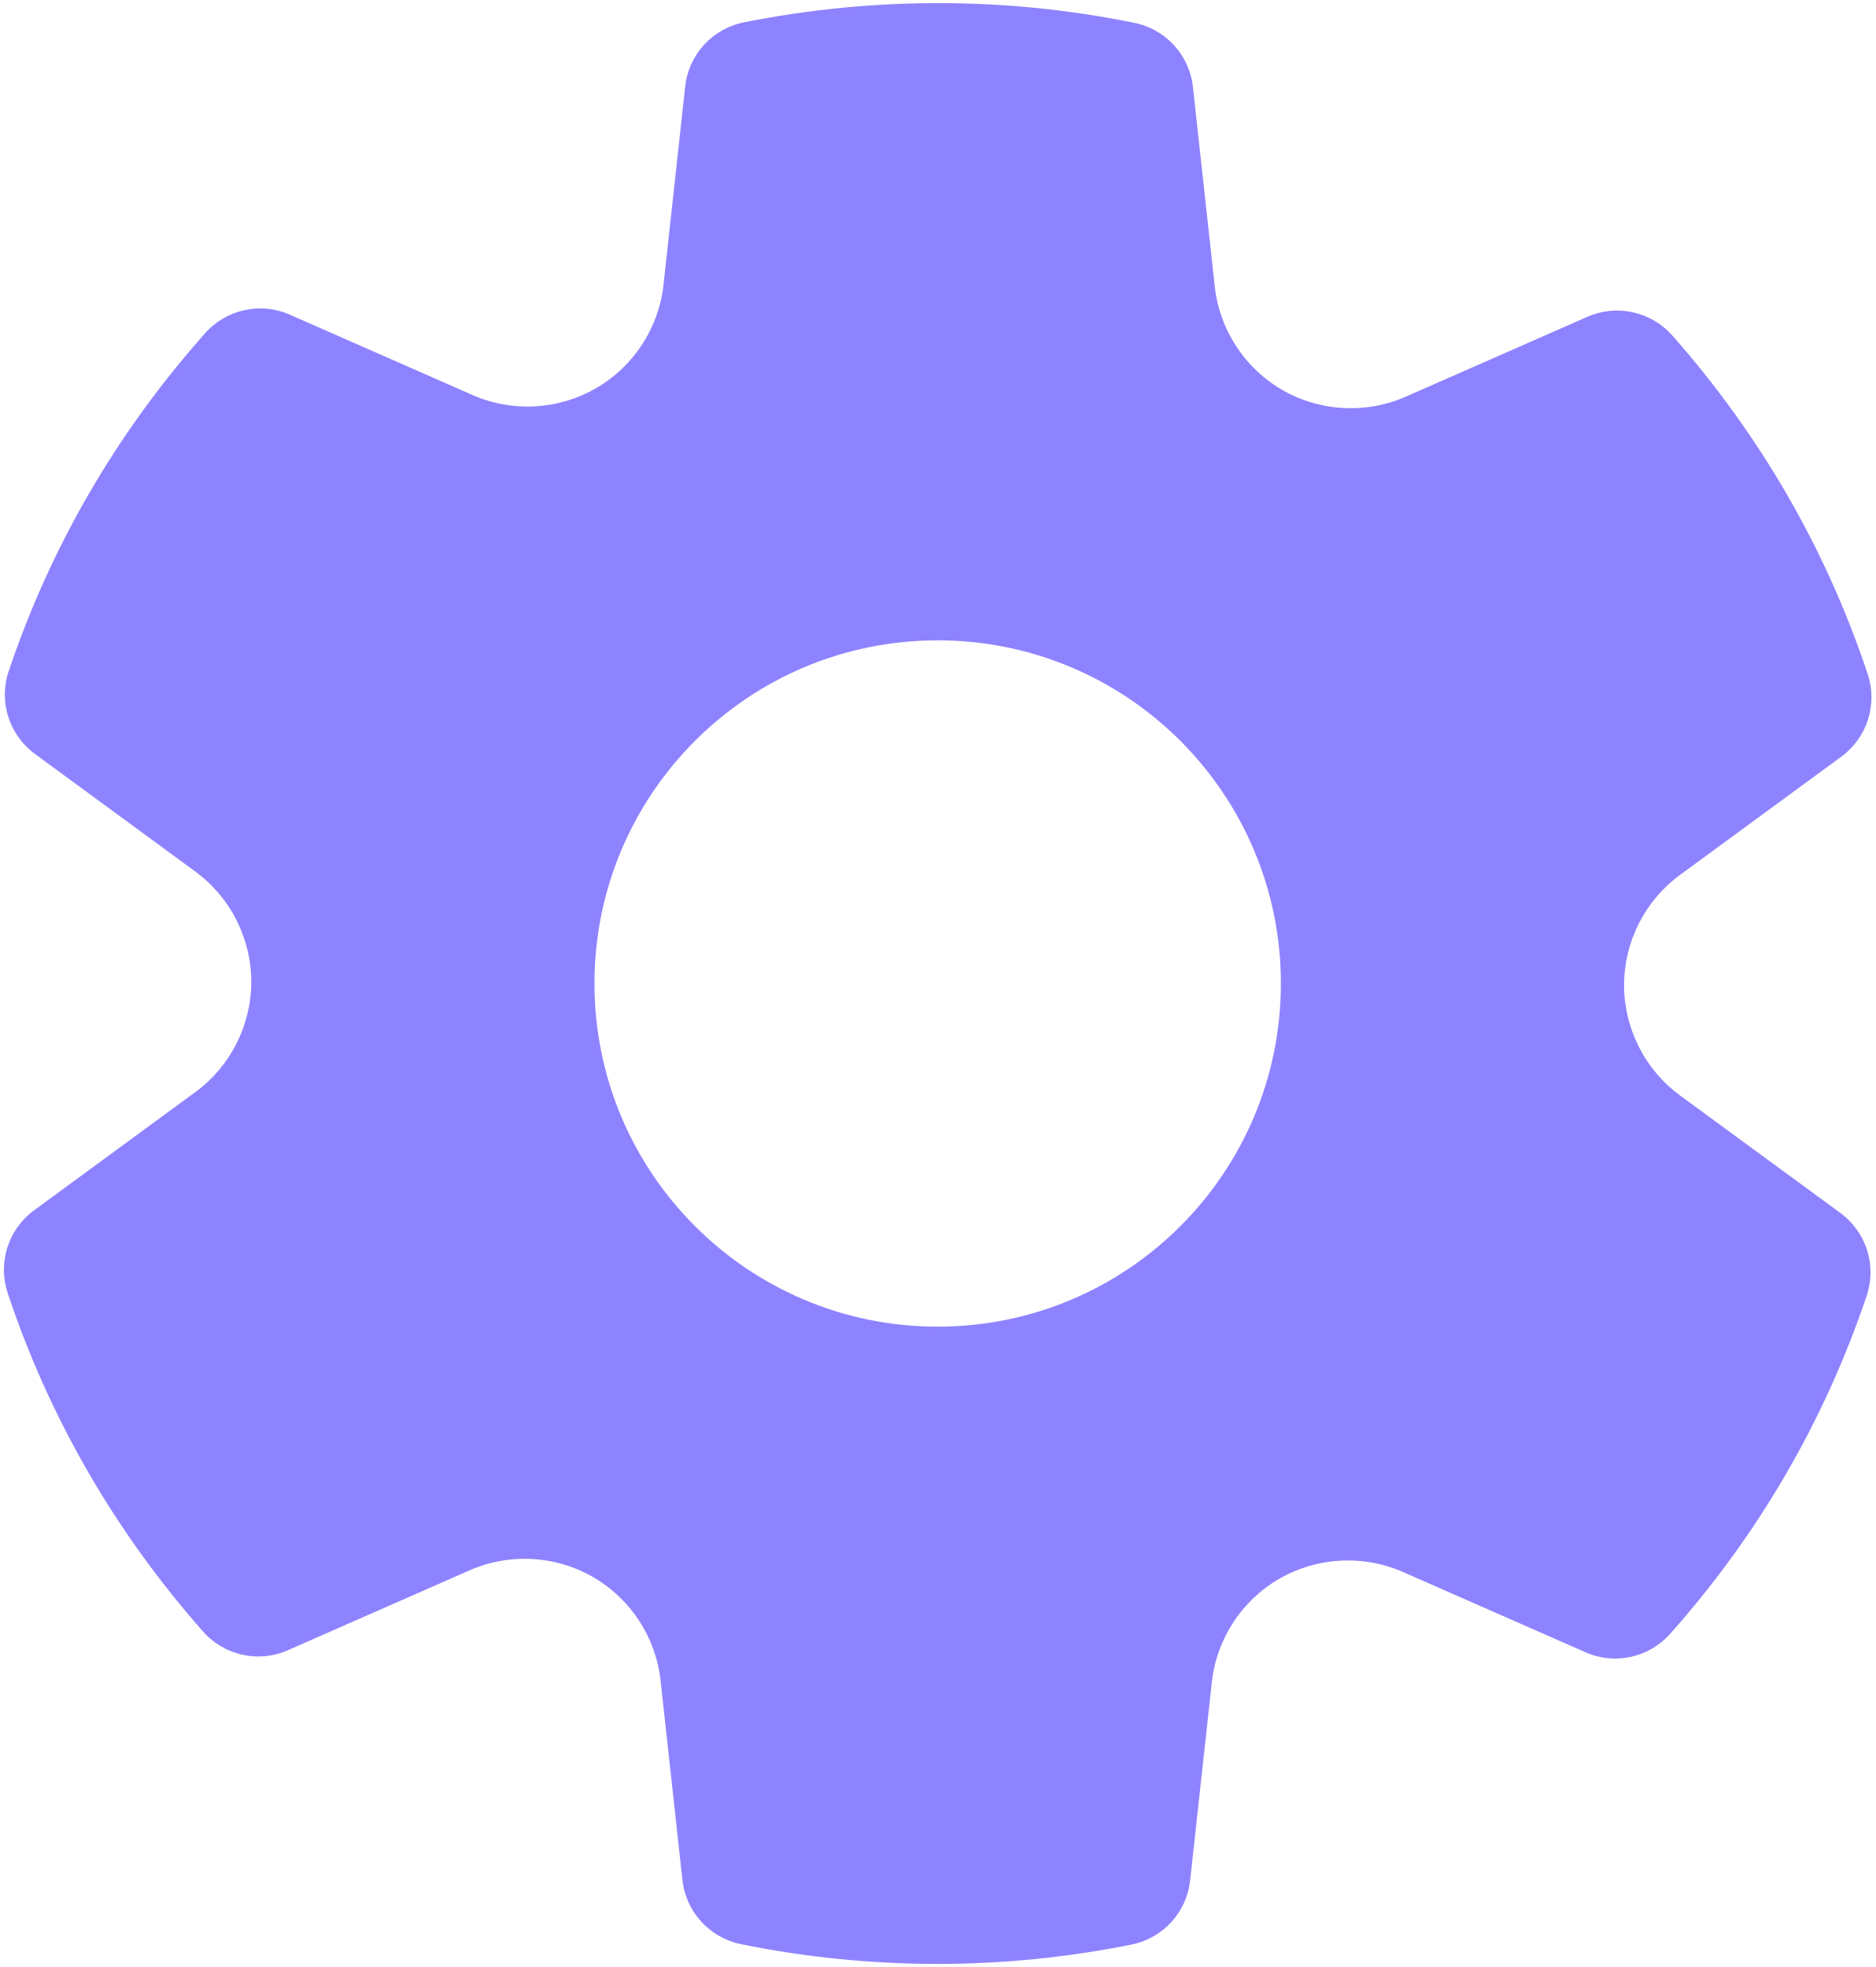
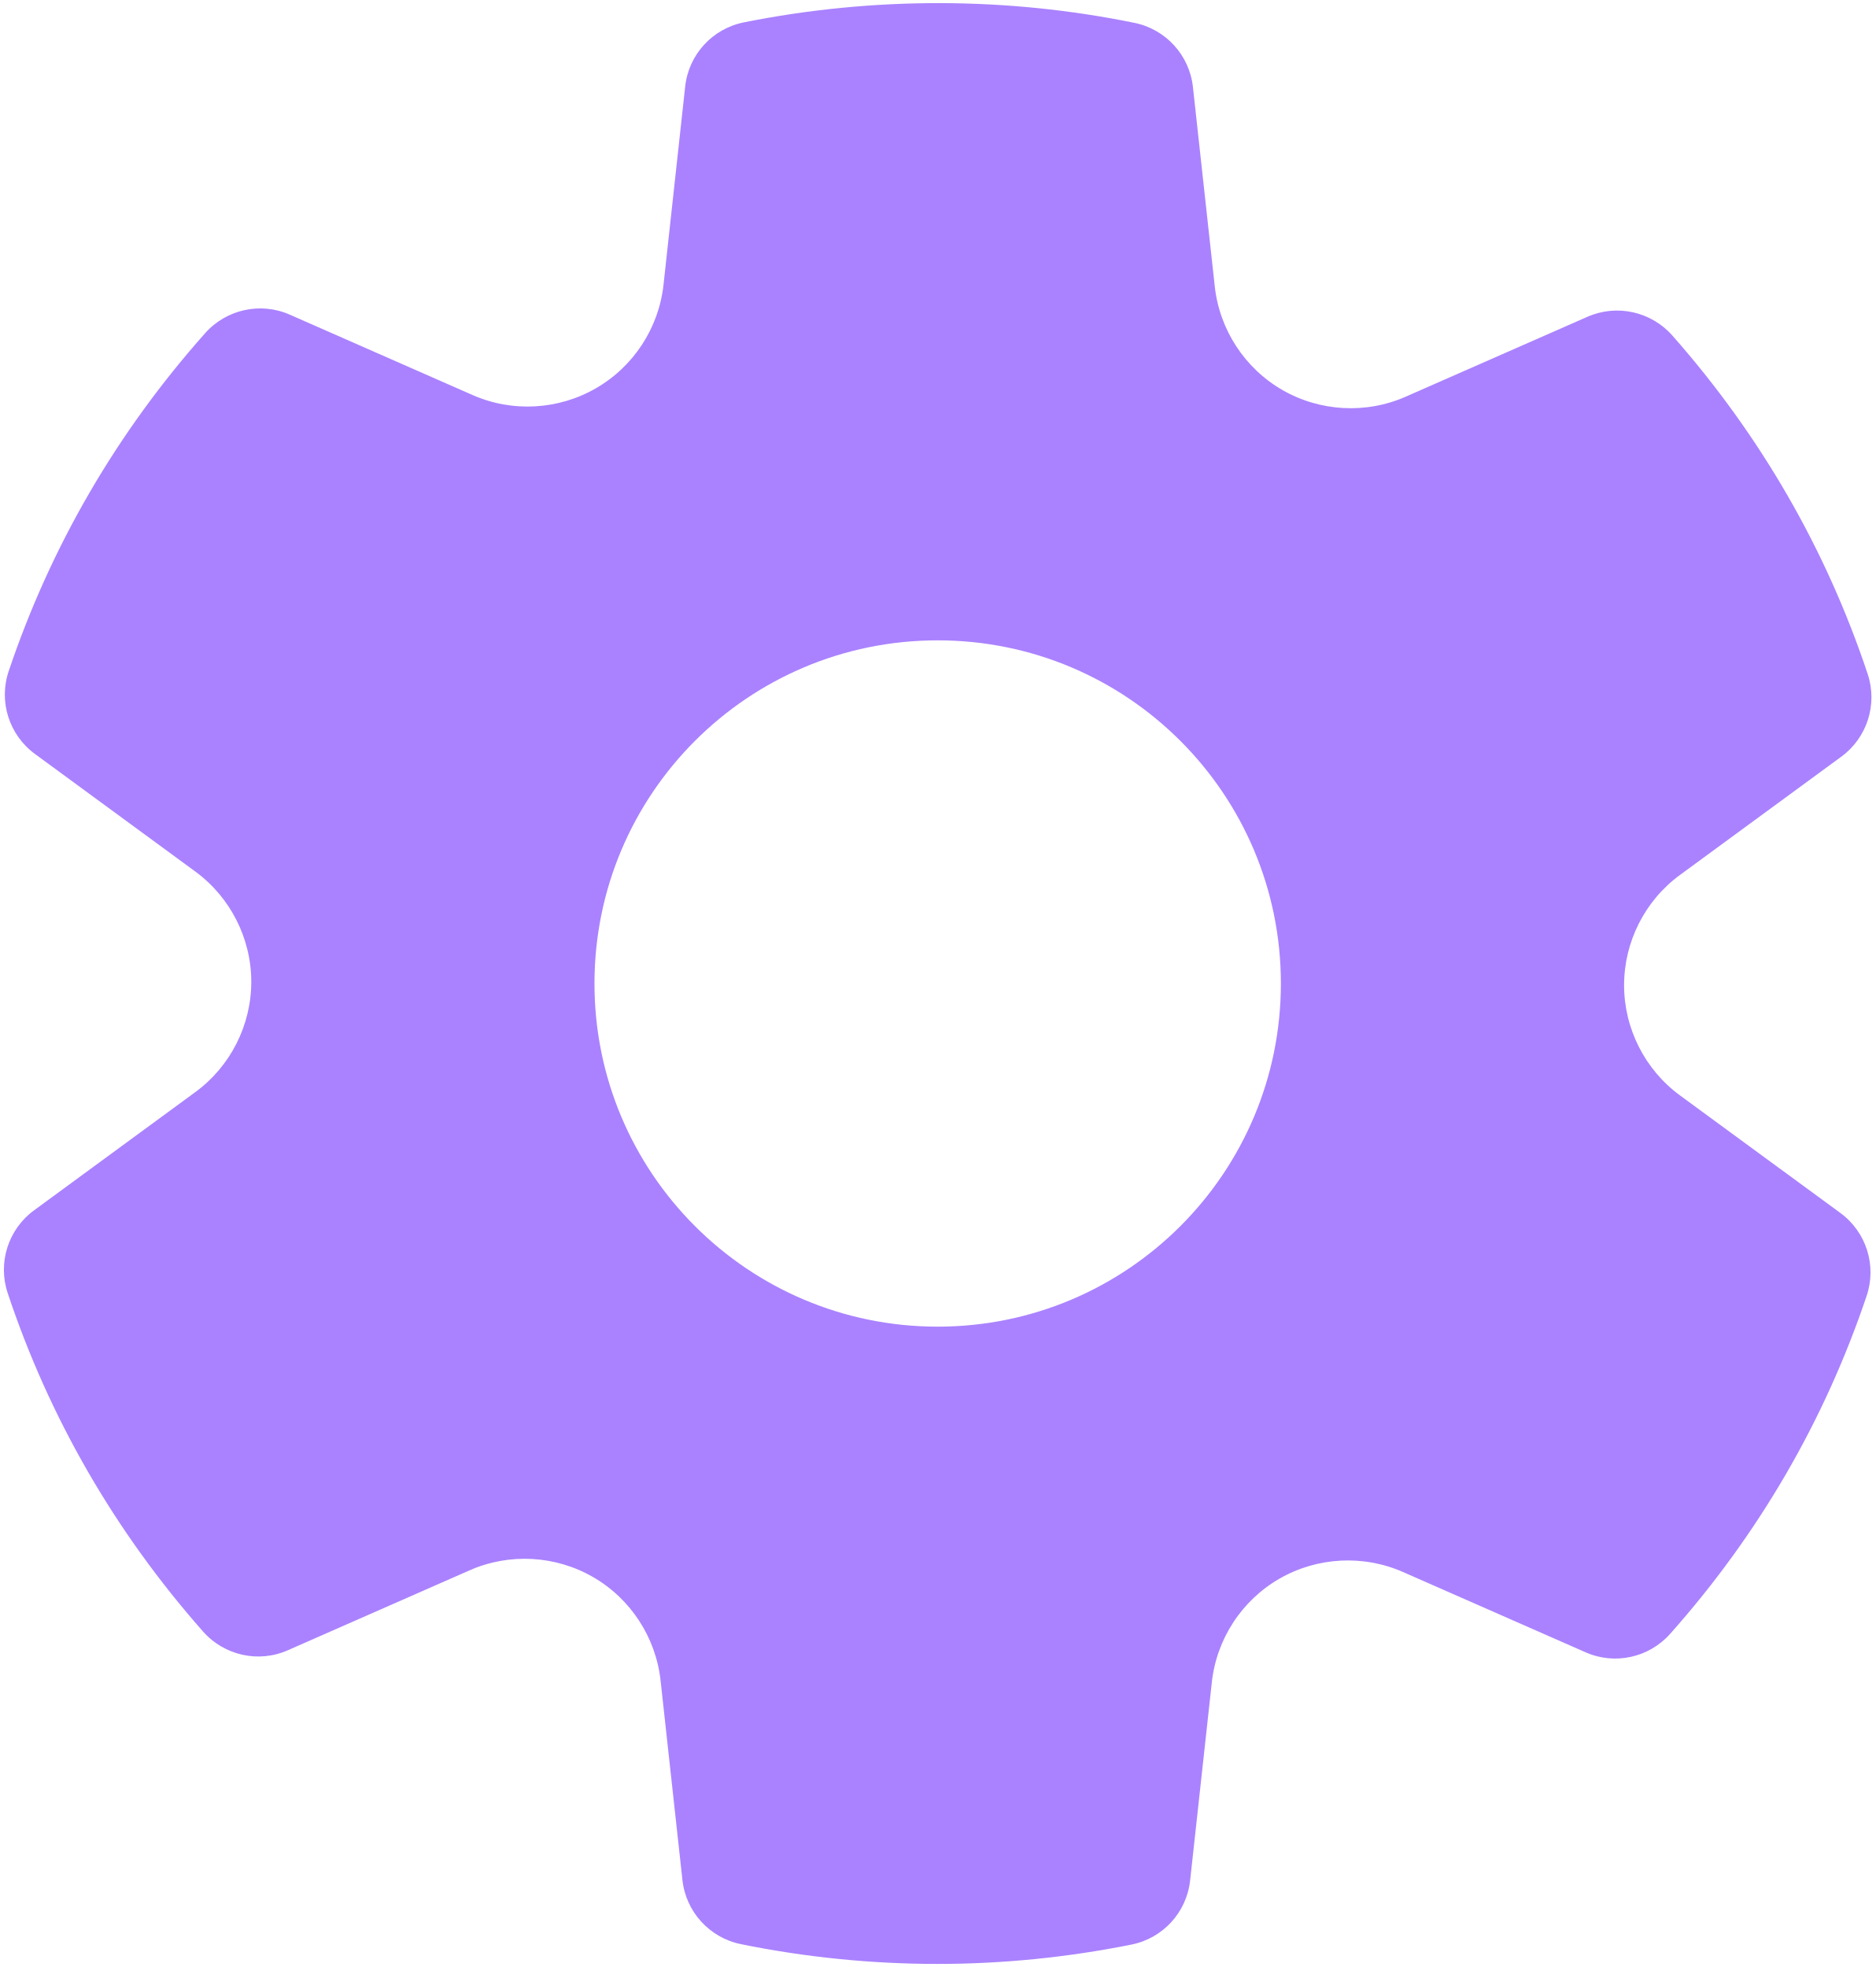
<svg xmlns="http://www.w3.org/2000/svg" width="408" height="428" viewBox="0 0 408 428" fill="none">
-   <path d="M365.483 238.341C357.878 232.763 353.334 223.803 353.334 214.363C353.334 204.923 357.878 195.963 365.472 190.395L400.608 164.635C406.208 160.517 408.523 153.275 406.336 146.672C397.291 119.493 382.987 94.704 363.808 72.976C359.189 67.771 351.744 66.128 345.376 68.923L305.813 86.32C297.195 90.117 287.157 89.573 278.976 84.848C270.805 80.133 265.323 71.728 264.288 62.352L259.531 18.917C258.773 12.005 253.632 6.373 246.827 4.976C219.125 -0.688 190.016 -0.784 161.824 4.869C154.976 6.245 149.824 11.877 149.067 18.821L144.352 61.979C143.317 71.365 137.835 79.771 129.643 84.485C121.472 89.2 111.467 89.765 102.816 85.957L63.04 68.464C56.725 65.669 49.259 67.291 44.64 72.485C25.398 94.128 11.03 118.885 1.888 146.043C-0.331 152.635 1.973 159.92 7.595 164.048L42.507 189.648C50.123 195.237 54.667 204.197 54.667 213.637C54.667 223.077 50.123 232.037 42.528 237.605L7.392 263.365C1.792 267.483 -0.523 274.725 1.664 281.328C10.71 308.507 25.014 333.296 44.192 355.024C48.811 360.24 56.278 361.893 62.624 359.077L102.187 341.68C110.805 337.883 120.832 338.427 129.024 343.152C137.195 347.867 142.677 356.272 143.712 365.648L148.469 409.083C149.227 415.995 154.368 421.627 161.173 423.024C175.189 425.883 189.589 427.333 204 427.333C218.059 427.333 232.245 425.915 246.165 423.12C253.013 421.744 258.165 416.112 258.923 409.168L263.648 366.011C264.683 356.624 270.165 348.219 278.357 343.504C286.528 338.8 296.544 338.245 305.184 342.032L344.96 359.525C351.296 362.331 358.741 360.709 363.36 355.504C382.603 333.861 396.971 309.104 406.112 281.947C408.331 275.355 406.027 268.069 400.405 263.941L365.483 238.341ZM204 288.667C162.763 288.667 129.333 255.237 129.333 214C129.333 172.763 162.763 139.333 204 139.333C245.237 139.333 278.667 172.763 278.667 214C278.667 255.237 245.237 288.667 204 288.667Z" fill="#8E83FF" />
+   <path d="M365.483 238.341C357.878 232.763 353.334 223.803 353.334 214.363C353.334 204.923 357.878 195.963 365.472 190.395L400.608 164.635C406.208 160.517 408.523 153.275 406.336 146.672C397.291 119.493 382.987 94.704 363.808 72.976C359.189 67.771 351.744 66.128 345.376 68.923L305.813 86.32C297.195 90.117 287.157 89.573 278.976 84.848C270.805 80.133 265.323 71.728 264.288 62.352L259.531 18.917C258.773 12.005 253.632 6.373 246.827 4.976C219.125 -0.688 190.016 -0.784 161.824 4.869C154.976 6.245 149.824 11.877 149.067 18.821L144.352 61.979C143.317 71.365 137.835 79.771 129.643 84.485C121.472 89.2 111.467 89.765 102.816 85.957L63.04 68.464C56.725 65.669 49.259 67.291 44.64 72.485C25.398 94.128 11.03 118.885 1.888 146.043C-0.331 152.635 1.973 159.92 7.595 164.048L42.507 189.648C50.123 195.237 54.667 204.197 54.667 213.637C54.667 223.077 50.123 232.037 42.528 237.605L7.392 263.365C1.792 267.483 -0.523 274.725 1.664 281.328C10.71 308.507 25.014 333.296 44.192 355.024C48.811 360.24 56.278 361.893 62.624 359.077L102.187 341.68C110.805 337.883 120.832 338.427 129.024 343.152C137.195 347.867 142.677 356.272 143.712 365.648L148.469 409.083C149.227 415.995 154.368 421.627 161.173 423.024C175.189 425.883 189.589 427.333 204 427.333C218.059 427.333 232.245 425.915 246.165 423.12C253.013 421.744 258.165 416.112 258.923 409.168L263.648 366.011C264.683 356.624 270.165 348.219 278.357 343.504C286.528 338.8 296.544 338.245 305.184 342.032L344.96 359.525C351.296 362.331 358.741 360.709 363.36 355.504C382.603 333.861 396.971 309.104 406.112 281.947C408.331 275.355 406.027 268.069 400.405 263.941L365.483 238.341ZM204 288.667C162.763 288.667 129.333 255.237 129.333 214C129.333 172.763 162.763 139.333 204 139.333C245.237 139.333 278.667 172.763 278.667 214C278.667 255.237 245.237 288.667 204 288.667Z" fill="rgb(170, 130, 255)" />
</svg>
